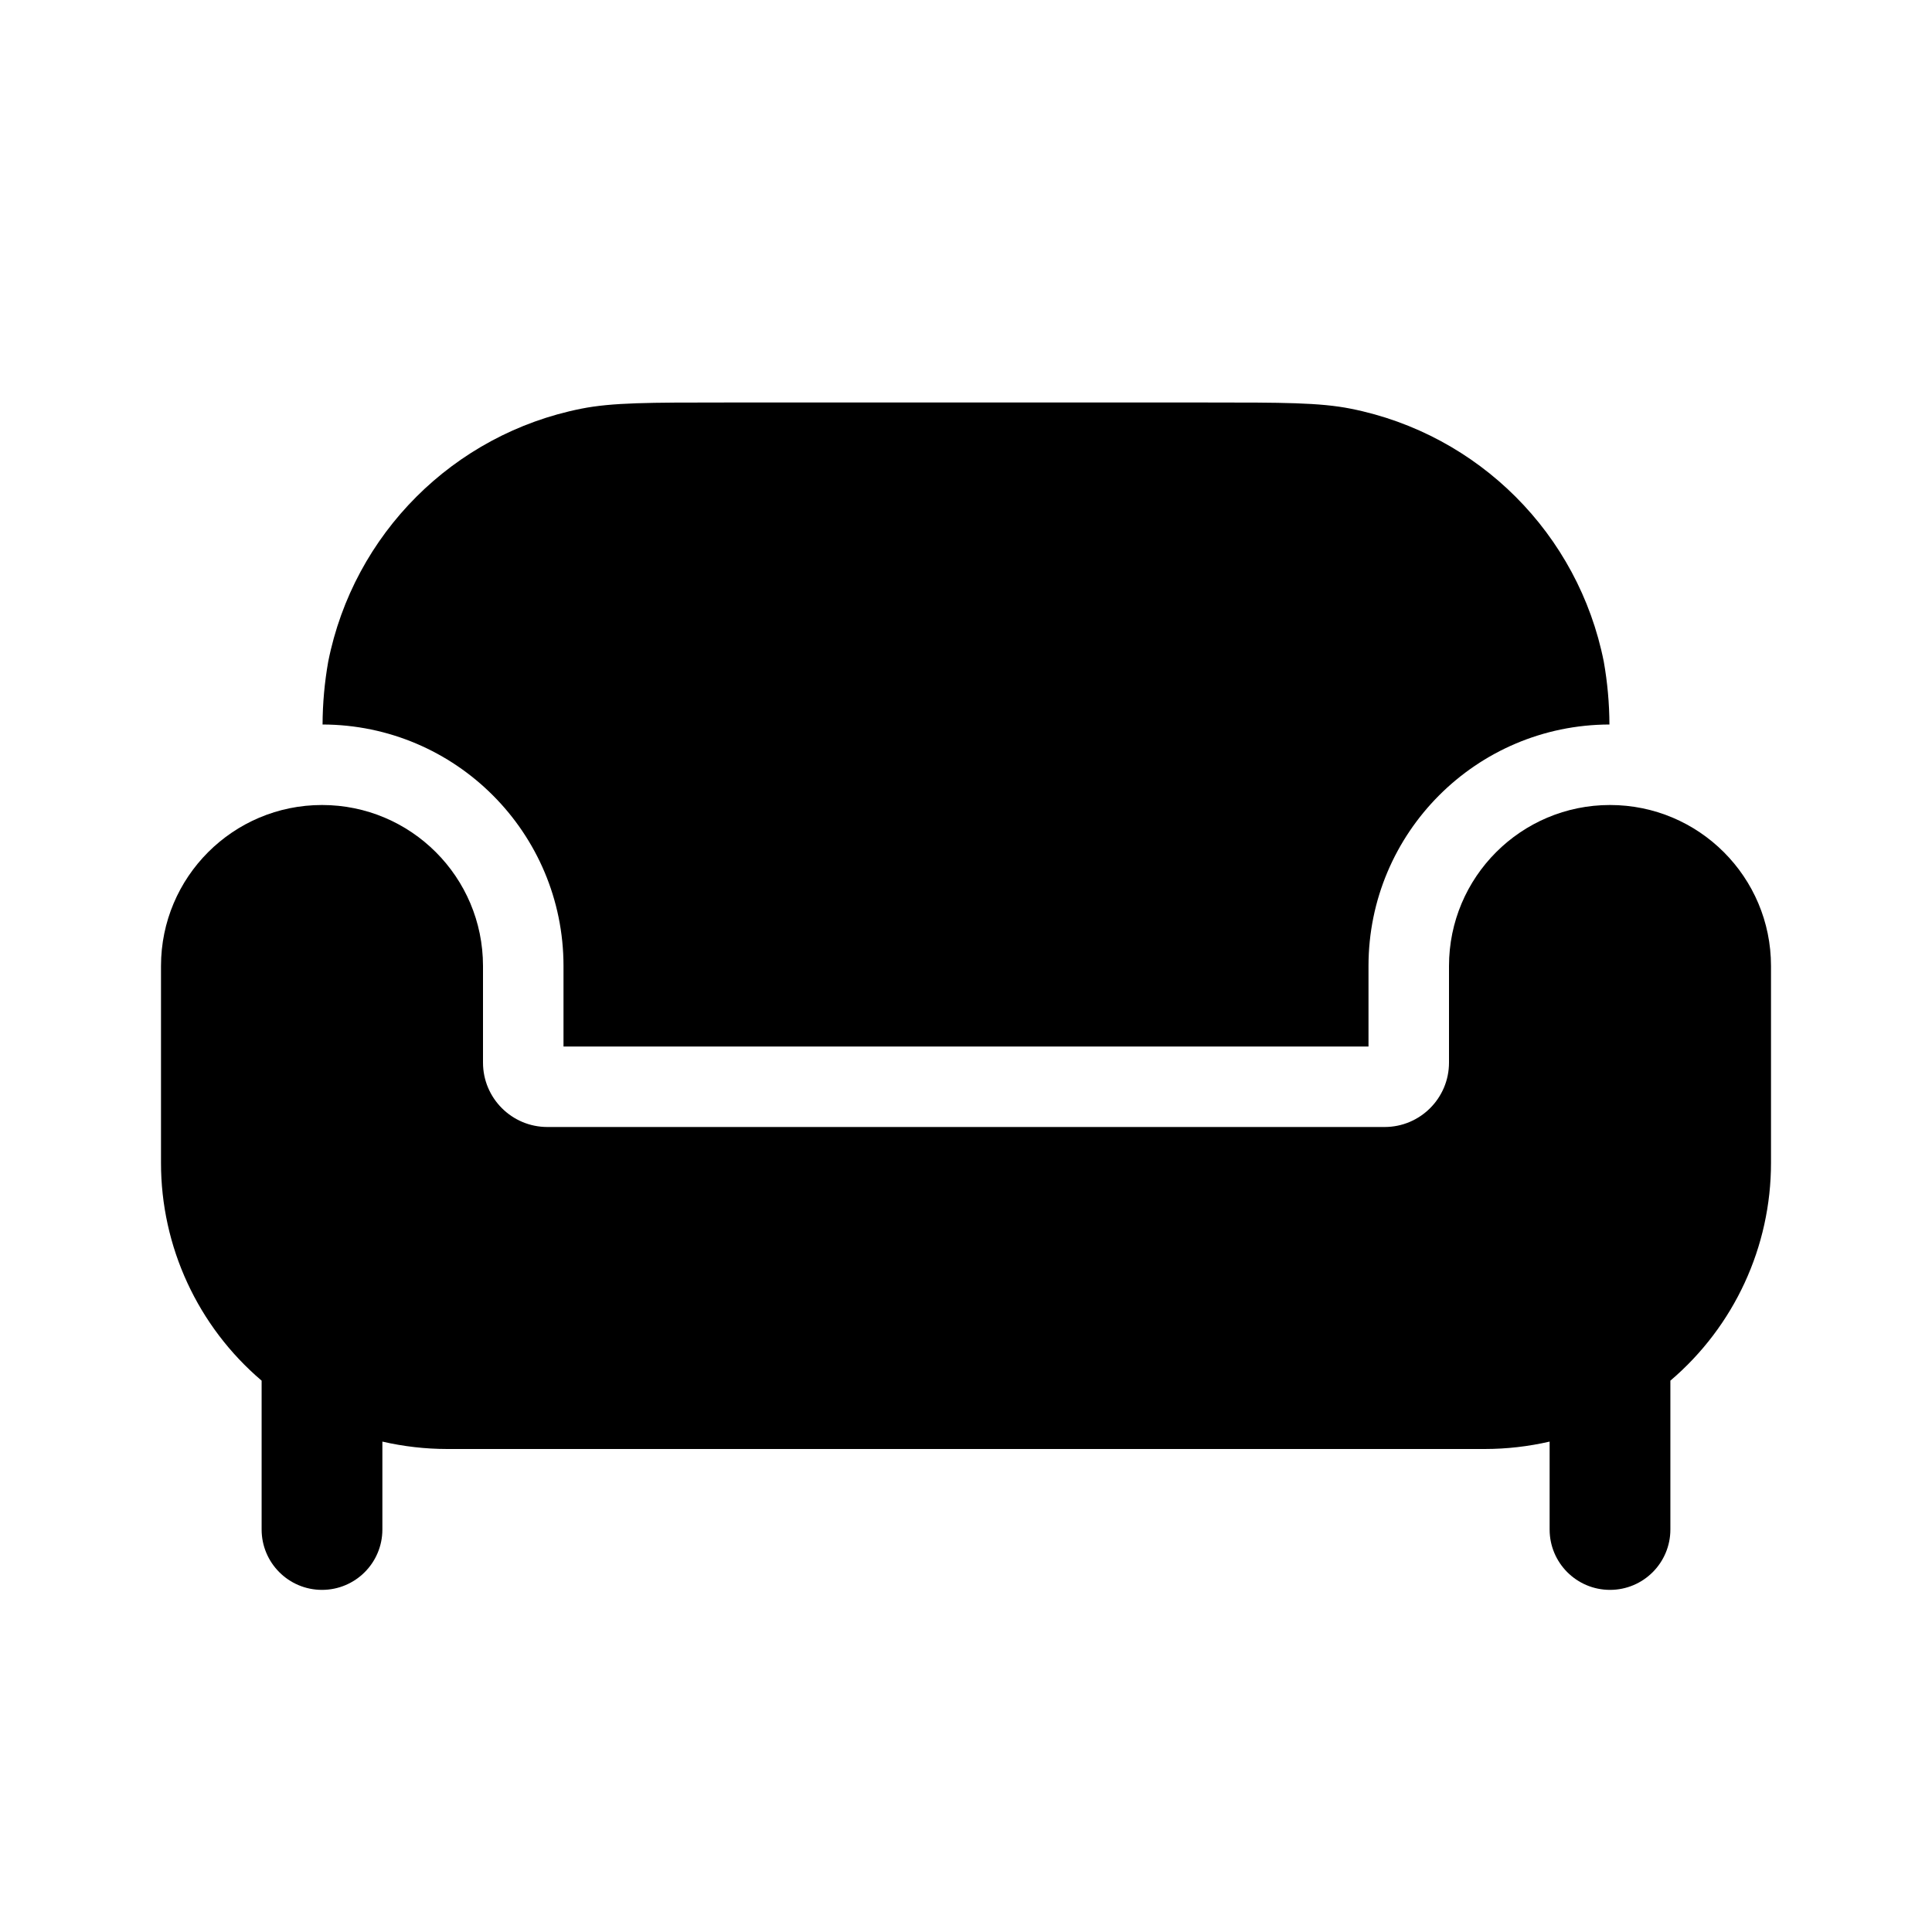
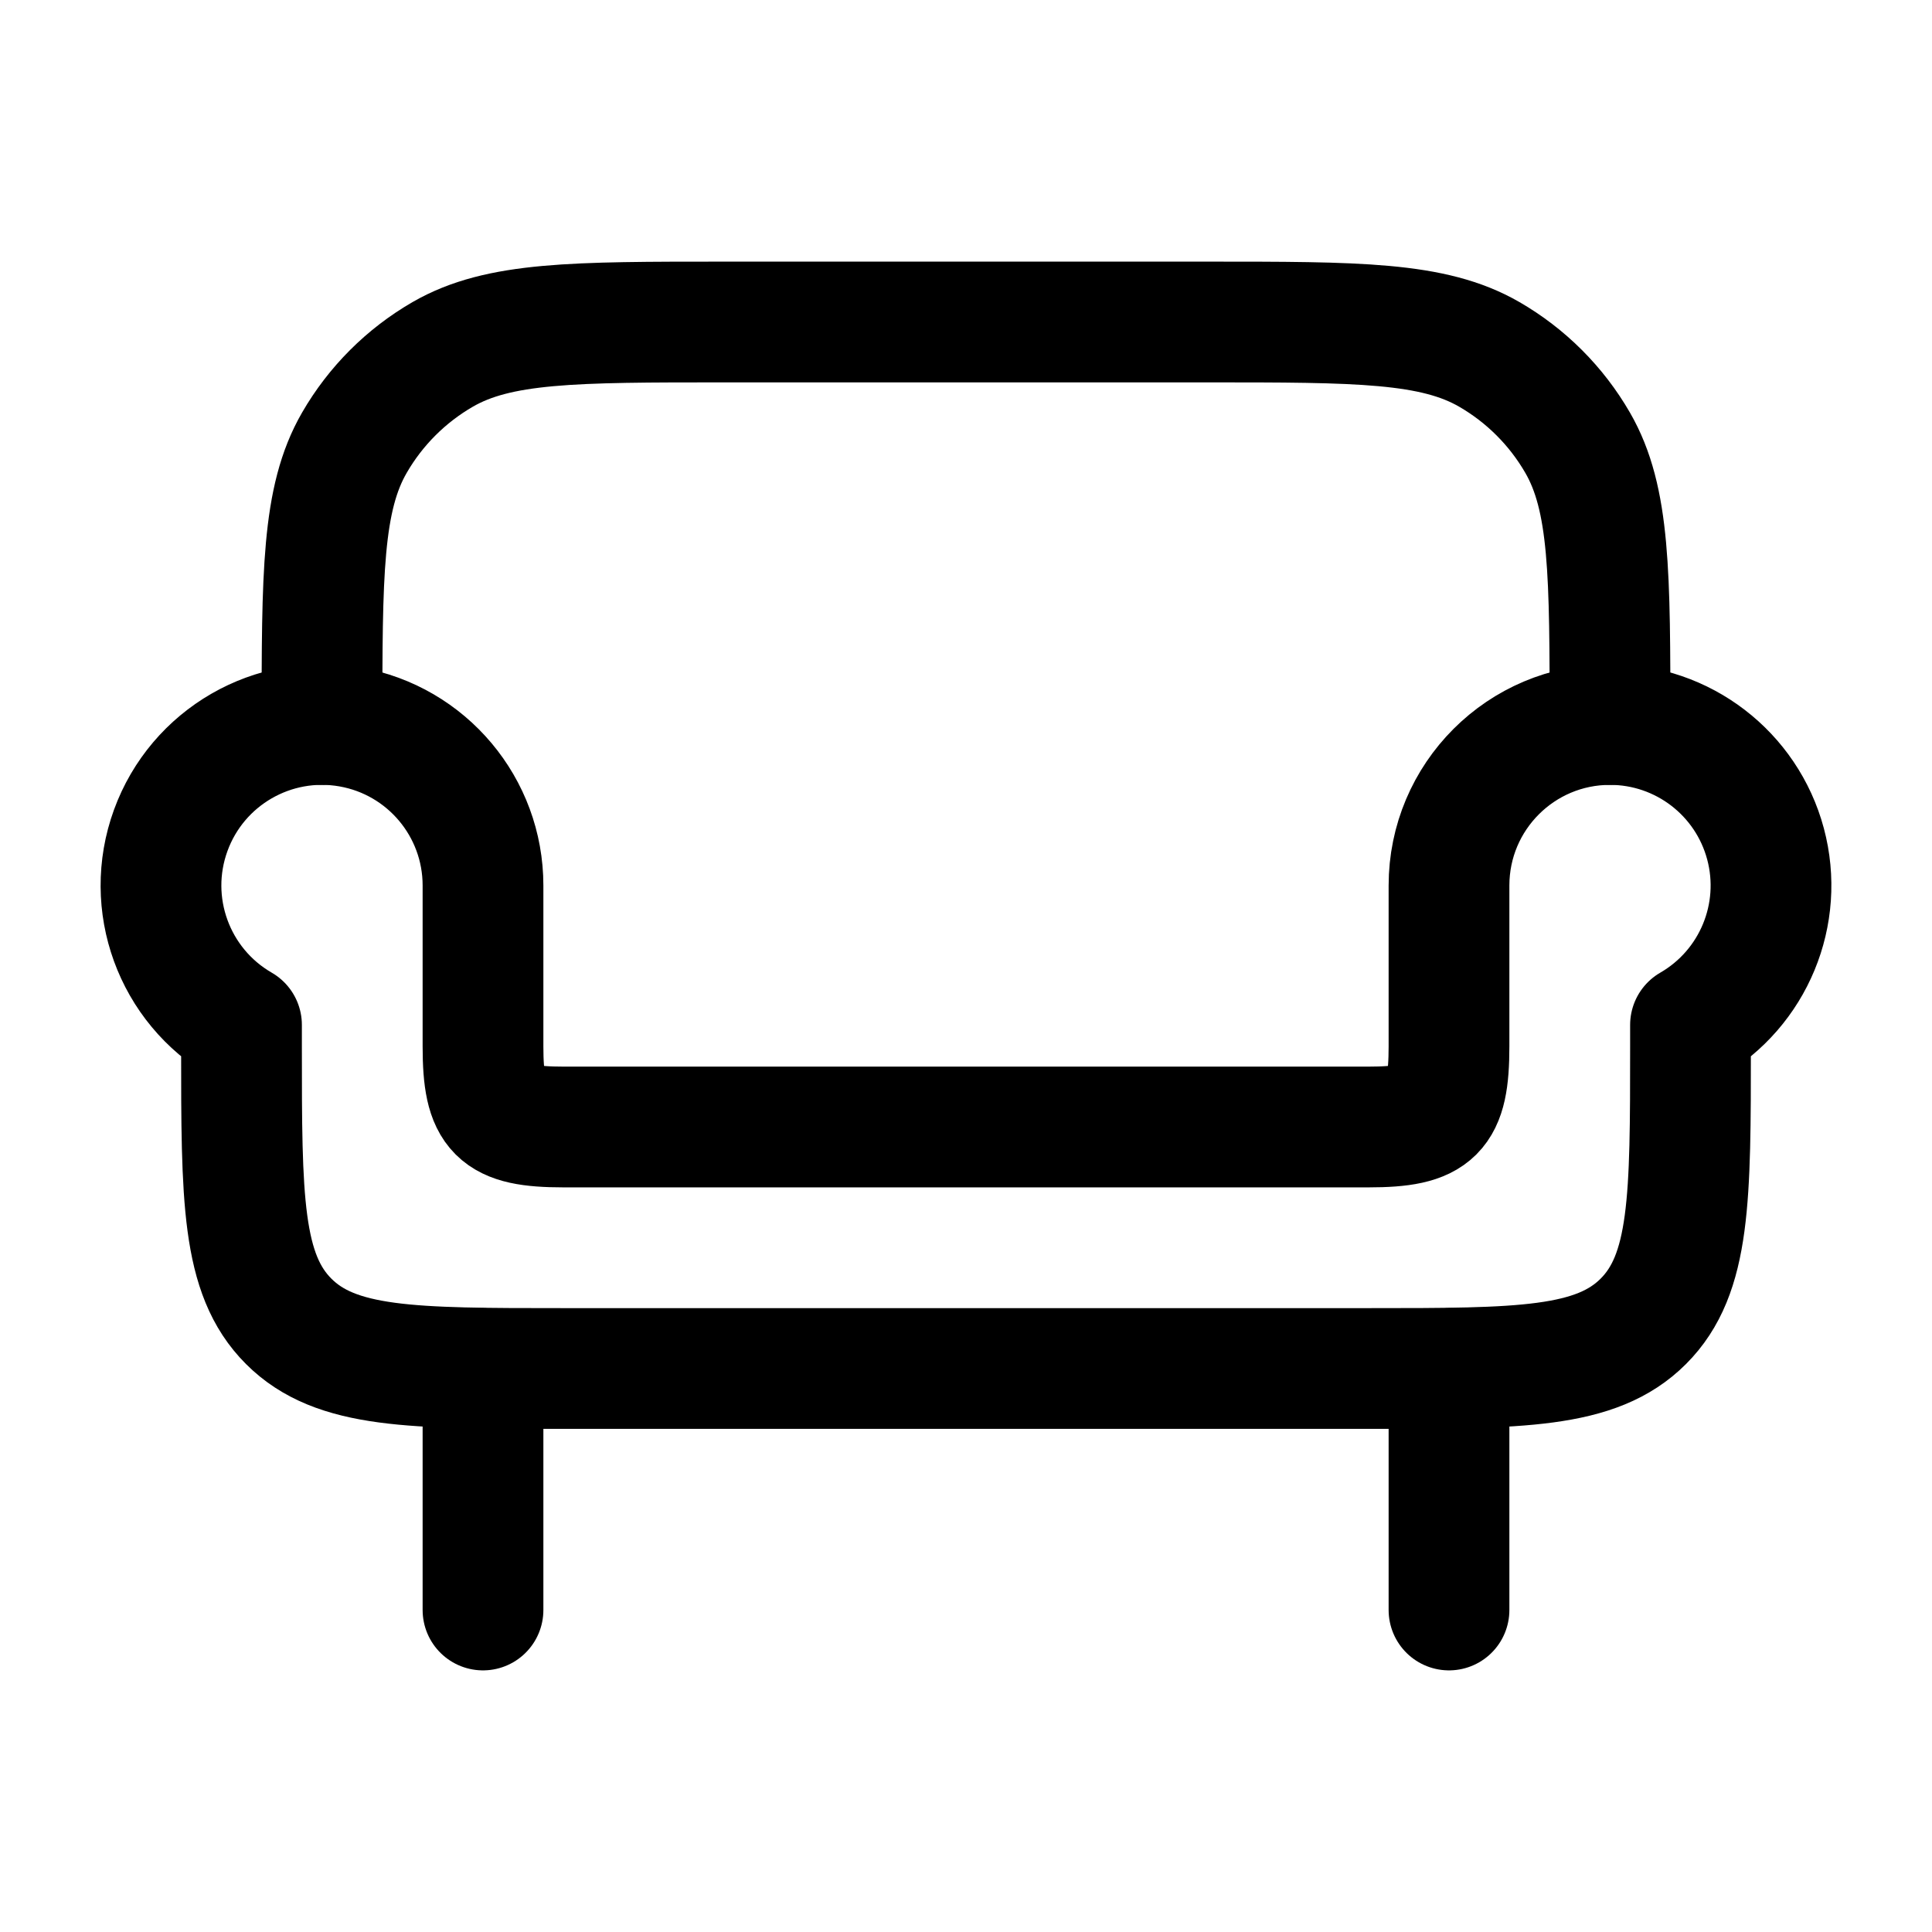
<svg xmlns="http://www.w3.org/2000/svg" width="16" height="16" fill="currentColor" class="bi bi-rest" viewBox="0 0 24 24">
-   <path d="M7 12v1h10v-1a3 3 0 0 1 2.993-3a4.6 4.6 0 0 0-.07-.78a4 4 0 0 0-3.143-3.143C16.394 5 15.93 5 15 5H9c-.93 0-1.394 0-1.78.077A4 4 0 0 0 4.077 8.22a4.6 4.6 0 0 0-.07.78A3 3 0 0 1 7 12" />
-   <path d="M18.444 18H5.556a3.6 3.6 0 0 1-.806-.092V19a.75.75 0 0 1-1.5 0v-1.849A3.55 3.55 0 0 1 2 14.444V12a2 2 0 1 1 4 0v1.2a.8.8 0 0 0 .8.8h10.4a.8.8 0 0 0 .8-.8V12a2 2 0 1 1 4 0v2.444a3.55 3.55 0 0 1-1.25 2.707V19a.75.75 0 0 1-1.5 0v-1.092a3.6 3.6 0 0 1-.806.092" />
+   <g fill="none" stroke="currentColor" stroke-linecap="round" stroke-linejoin="round" stroke-width="1.5" color="currentColor">
+     <path d="M6 17v3m12-3v3m2-11c0-1.87 0-2.804-.402-3.5A3 3 0 0 0 18.5 4.402C17.804 4 16.87 4 15 4H9c-1.87 0-2.804 0-3.5.402A3 3 0 0 0 4.402 5.5C4 6.196 4 7.13 4 9" />
+     <path d="M20 9a2 2 0 0 0-2 2v2c0 .827-.173 1-1 1H7c-.827 0-1-.173-1-1v-2a2 2 0 1 0-3 1.732V13c0 1.886 0 2.828.586 3.414S5.114 17 7 17h10c1.886 0 2.828 0 3.414-.586S21 14.886 21 13v-.268A2 2 0 0 0 20 9" />
+   </g>
</svg>
